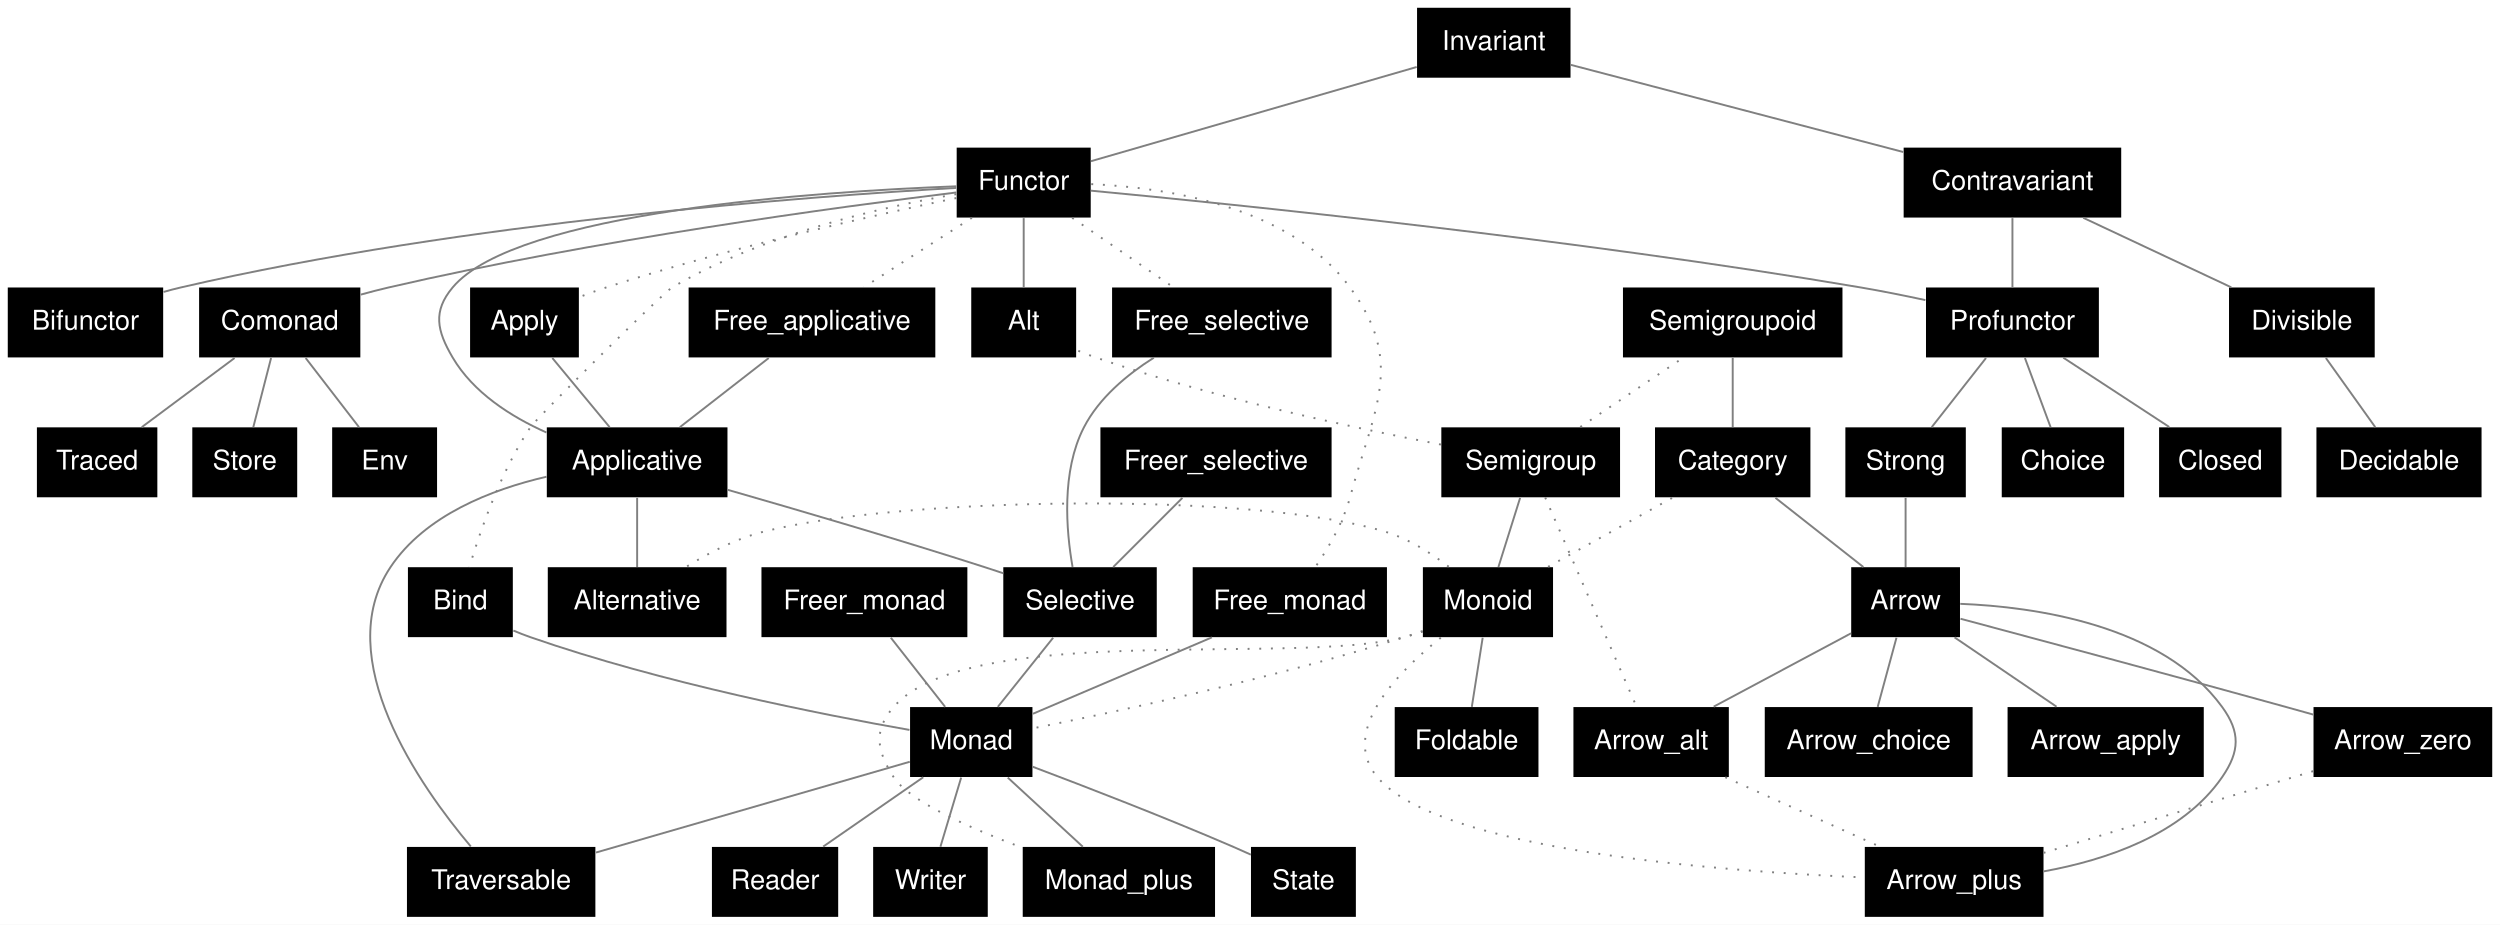
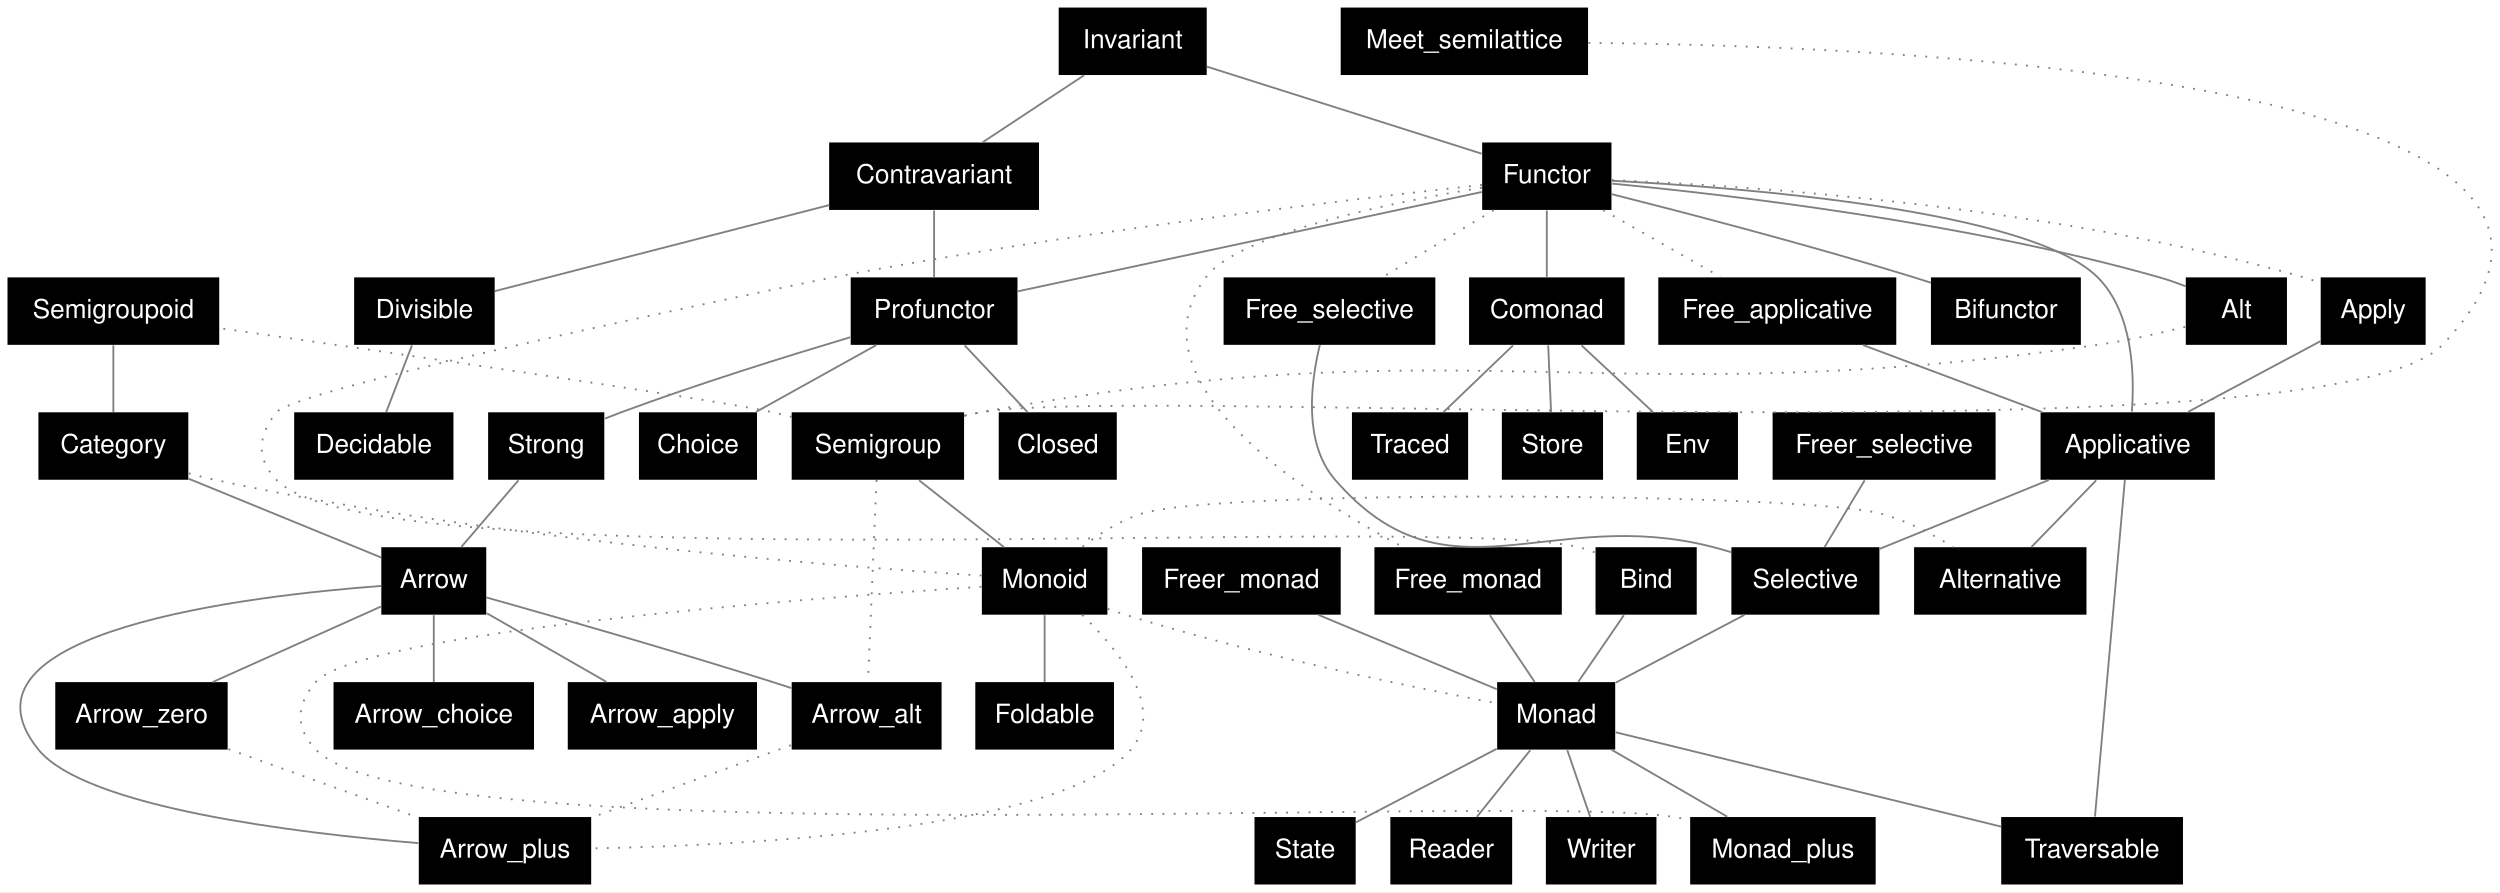
- <svg xmlns="http://www.w3.org/2000/svg" width="1287pt" height="476pt" viewBox="0.00 0.00 1287.00 476.00">
+ <svg xmlns="http://www.w3.org/2000/svg" width="1334pt" height="476pt" viewBox="0.00 0.00 1334.19 476.00">
  <g id="graph0" class="graph" transform="scale(1 1) rotate(0) translate(4 472)">
-     <polygon fill="white" stroke="transparent" points="-4,4 -4,-472 1283,-472 1283,4 -4,4" />
+     <polygon fill="white" stroke="transparent" points="-4,4 -4,-472 1330.19,-472 1330.19,4 -4,4" />
    <g id="node1" class="node">
-       <polygon fill="black" stroke="transparent" points="804.5,-468 725.5,-468 725.5,-432 804.5,-432 804.5,-468" />
-       <text text-anchor="middle" x="765" y="-446.3" font-family="Helvetica,sans-Serif" font-size="14.00" fill="white">Invariant</text>
+       <polygon fill="black" stroke="transparent" points="640,-468 561,-468 561,-432 640,-432 640,-468" />
+       <text text-anchor="middle" x="600.5" y="-446.3" font-family="Helvetica,sans-Serif" font-size="14.00" fill="white">Invariant</text>
    </g>
    <g id="node2" class="node">
-       <polygon fill="black" stroke="transparent" points="557.5,-396 488.5,-396 488.5,-360 557.5,-360 557.5,-396" />
-       <text text-anchor="middle" x="523" y="-374.3" font-family="Helvetica,sans-Serif" font-size="14.00" fill="white">Functor</text>
+       <polygon fill="black" stroke="transparent" points="856,-396 787,-396 787,-360 856,-360 856,-396" />
+       <text text-anchor="middle" x="821.5" y="-374.3" font-family="Helvetica,sans-Serif" font-size="14.00" fill="white">Functor</text>
    </g>
    <g id="edge1" class="edge">
-       <path fill="none" stroke="gray" d="M725.31,-437.52C678.65,-424.02 601.95,-401.84 557.61,-389.01" />
+       <path fill="none" stroke="gray" d="M640.01,-436.49C681.73,-423.27 746.85,-402.64 786.7,-390.02" />
    </g>
    <g id="node3" class="node">
-       <polygon fill="black" stroke="transparent" points="1088,-396 976,-396 976,-360 1088,-360 1088,-396" />
-       <text text-anchor="middle" x="1032" y="-374.3" font-family="Helvetica,sans-Serif" font-size="14.00" fill="white">Contravariant</text>
+       <polygon fill="black" stroke="transparent" points="550.5,-396 438.5,-396 438.5,-360 550.5,-360 550.5,-396" />
+       <text text-anchor="middle" x="494.5" y="-374.3" font-family="Helvetica,sans-Serif" font-size="14.00" fill="white">Contravariant</text>
    </g>
    <g id="edge2" class="edge">
-       <path fill="none" stroke="gray" d="M804.68,-438.6C850.01,-426.71 924.5,-407.18 975.79,-393.74" />
+       <path fill="none" stroke="gray" d="M574.57,-431.88C558.14,-421.03 536.98,-407.05 520.53,-396.19" />
    </g>
    <g id="node6" class="node">
-       <polygon fill="black" stroke="transparent" points="370.5,-252 277.5,-252 277.5,-216 370.5,-216 370.5,-252" />
-       <text text-anchor="middle" x="324" y="-230.3" font-family="Helvetica,sans-Serif" font-size="14.00" fill="white">Applicative</text>
+       <polygon fill="black" stroke="transparent" points="1178,-252 1085,-252 1085,-216 1178,-216 1178,-252" />
+       <text text-anchor="middle" x="1131.5" y="-230.3" font-family="Helvetica,sans-Serif" font-size="14.00" fill="white">Applicative</text>
    </g>
    <g id="edge3" class="edge">
-       <path fill="none" stroke="gray" d="M488.3,-376.09C417.81,-373.43 261.72,-363.15 229,-324 218.74,-311.72 220.9,-301.8 229,-288 239.62,-269.92 258.89,-257.56 277.31,-249.35" />
+       <path fill="none" stroke="gray" d="M856.19,-375.57C925.93,-371.95 1079.52,-359.99 1115.5,-324 1134.26,-305.23 1135.22,-272.46 1133.71,-252.35" />
    </g>
    <g id="node9" class="node">
-       <polygon fill="black" stroke="transparent" points="294,-324 238,-324 238,-288 294,-288 294,-324" />
-       <text text-anchor="middle" x="266" y="-302.3" font-family="Helvetica,sans-Serif" font-size="14.00" fill="white">Apply</text>
+       <polygon fill="black" stroke="transparent" points="1290.5,-324 1234.5,-324 1234.5,-288 1290.5,-288 1290.5,-324" />
+       <text text-anchor="middle" x="1262.5" y="-302.3" font-family="Helvetica,sans-Serif" font-size="14.00" fill="white">Apply</text>
    </g>
    <g id="edge6" class="edge">
-       <path fill="none" stroke="gray" stroke-dasharray="1,5" d="M488.32,-370.05C445.46,-361.1 370.54,-344.25 308,-324 303.51,-322.55 298.82,-320.84 294.26,-319.08" />
+       <path fill="none" stroke="gray" stroke-dasharray="1,5" d="M856.26,-375.94C927.08,-373.01 1092.61,-362.29 1225.5,-324 1228.35,-323.18 1231.27,-322.17 1234.14,-321.05" />
    </g>
    <g id="node10" class="node">
-       <polygon fill="black" stroke="transparent" points="260,-180 206,-180 206,-144 260,-144 260,-180" />
-       <text text-anchor="middle" x="233" y="-158.3" font-family="Helvetica,sans-Serif" font-size="14.00" fill="white">Bind</text>
+       <polygon fill="black" stroke="transparent" points="901.5,-180 847.5,-180 847.5,-144 901.5,-144 901.5,-180" />
+       <text text-anchor="middle" x="874.5" y="-158.3" font-family="Helvetica,sans-Serif" font-size="14.00" fill="white">Bind</text>
    </g>
    <g id="edge9" class="edge">
-       <path fill="none" stroke="gray" stroke-dasharray="1,5" d="M488.3,-372.05C450.3,-365.49 388.57,-351.39 342,-324 337.09,-321.11 272.16,-256.74 269,-252 253.74,-229.12 243.19,-198.76 237.63,-180.07" />
+       <path fill="none" stroke="gray" stroke-dasharray="1,5" d="M786.9,-373.36C719.77,-366.03 567.28,-348.12 440.5,-324 423.82,-320.83 154,-265.34 143.5,-252 133.61,-239.42 132.48,-227.6 143.5,-216 196.74,-159.93 763.51,-198.87 838.5,-180 841.45,-179.26 844.45,-178.27 847.39,-177.14" />
    </g>
    <g id="node13" class="node">
-       <polygon fill="black" stroke="transparent" points="550,-324 496,-324 496,-288 550,-288 550,-324" />
-       <text text-anchor="middle" x="523" y="-302.3" font-family="Helvetica,sans-Serif" font-size="14.00" fill="white">Alt</text>
+       <polygon fill="black" stroke="transparent" points="1216.5,-324 1162.5,-324 1162.5,-288 1216.5,-288 1216.5,-324" />
+       <text text-anchor="middle" x="1189.5" y="-302.3" font-family="Helvetica,sans-Serif" font-size="14.00" fill="white">Alt</text>
    </g>
    <g id="edge12" class="edge">
-       <path fill="none" stroke="gray" d="M523,-359.7C523,-348.85 523,-334.92 523,-324.1" />
+       <path fill="none" stroke="gray" d="M856.44,-374.02C916.89,-368.28 1044.5,-353.55 1148.5,-324 1153.1,-322.69 1157.87,-321.02 1162.47,-319.24" />
    </g>
    <g id="node14" class="node">
-       <polygon fill="black" stroke="transparent" points="181.5,-324 98.5,-324 98.5,-288 181.5,-288 181.5,-324" />
-       <text text-anchor="middle" x="140" y="-302.3" font-family="Helvetica,sans-Serif" font-size="14.00" fill="white">Comonad</text>
+       <polygon fill="black" stroke="transparent" points="863,-324 780,-324 780,-288 863,-288 863,-324" />
+       <text text-anchor="middle" x="821.5" y="-302.3" font-family="Helvetica,sans-Serif" font-size="14.00" fill="white">Comonad</text>
    </g>
    <g id="edge13" class="edge">
-       <path fill="none" stroke="gray" d="M488.34,-372.93C428.31,-365.55 301.33,-348.41 196,-324 191.35,-322.92 186.52,-321.67 181.73,-320.34" />
+       <path fill="none" stroke="gray" d="M821.5,-359.7C821.5,-348.85 821.5,-334.92 821.5,-324.1" />
    </g>
    <g id="node18" class="node">
-       <polygon fill="black" stroke="transparent" points="681.5,-324 568.5,-324 568.5,-288 681.5,-288 681.5,-324" />
-       <text text-anchor="middle" x="625" y="-302.3" font-family="Helvetica,sans-Serif" font-size="14.00" fill="white">Free_selective</text>
+       <polygon fill="black" stroke="transparent" points="762,-324 649,-324 649,-288 762,-288 762,-324" />
+       <text text-anchor="middle" x="705.5" y="-302.3" font-family="Helvetica,sans-Serif" font-size="14.00" fill="white">Free_selective</text>
    </g>
    <g id="edge20" class="edge">
-       <path fill="none" stroke="gray" stroke-dasharray="1,5" d="M547.95,-359.88C563.76,-349.03 584.13,-335.05 599.95,-324.19" />
+       <path fill="none" stroke="gray" stroke-dasharray="1,5" d="M793.12,-359.88C775.15,-349.03 751.98,-335.05 733.99,-324.19" />
    </g>
    <g id="node19" class="node">
-       <polygon fill="black" stroke="transparent" points="477.5,-324 350.5,-324 350.5,-288 477.5,-288 477.5,-324" />
-       <text text-anchor="middle" x="414" y="-302.3" font-family="Helvetica,sans-Serif" font-size="14.00" fill="white">Free_applicative</text>
+       <polygon fill="black" stroke="transparent" points="1008,-324 881,-324 881,-288 1008,-288 1008,-324" />
+       <text text-anchor="middle" x="944.5" y="-302.3" font-family="Helvetica,sans-Serif" font-size="14.00" fill="white">Free_applicative</text>
    </g>
    <g id="edge21" class="edge">
-       <path fill="none" stroke="gray" stroke-dasharray="1,5" d="M496.34,-359.88C479.44,-349.03 457.68,-335.05 440.77,-324.19" />
+       <path fill="none" stroke="gray" stroke-dasharray="1,5" d="M851.59,-359.88C870.65,-349.03 895.21,-335.05 914.3,-324.19" />
    </g>
    <g id="node20" class="node">
-       <polygon fill="black" stroke="transparent" points="710,-180 610,-180 610,-144 710,-144 710,-180" />
-       <text text-anchor="middle" x="660" y="-158.3" font-family="Helvetica,sans-Serif" font-size="14.00" fill="white">Free_monad</text>
+       <polygon fill="black" stroke="transparent" points="829.5,-180 729.5,-180 729.5,-144 829.5,-144 829.5,-180" />
+       <text text-anchor="middle" x="779.5" y="-158.3" font-family="Helvetica,sans-Serif" font-size="14.00" fill="white">Free_monad</text>
    </g>
    <g id="edge22" class="edge">
-       <path fill="none" stroke="gray" stroke-dasharray="1,5" d="M557.78,-377.22C597.39,-375.37 660.53,-365.56 691,-324 719.38,-285.29 703.55,-262.33 691,-216 687.49,-203.04 679.92,-189.99 673.15,-180.09" />
+       <path fill="none" stroke="gray" stroke-dasharray="1,5" d="M786.81,-371.89C739.12,-364.08 657.18,-347.56 639.5,-324 598.15,-268.89 690.79,-208.87 744.55,-180.17" />
    </g>
    <g id="node23" class="node">
-       <polygon fill="black" stroke="transparent" points="1076.5,-324 987.5,-324 987.5,-288 1076.5,-288 1076.5,-324" />
-       <text text-anchor="middle" x="1032" y="-302.3" font-family="Helvetica,sans-Serif" font-size="14.00" fill="white">Profunctor</text>
+       <polygon fill="black" stroke="transparent" points="539,-324 450,-324 450,-288 539,-288 539,-324" />
+       <text text-anchor="middle" x="494.5" y="-302.3" font-family="Helvetica,sans-Serif" font-size="14.00" fill="white">Profunctor</text>
    </g>
    <g id="edge31" class="edge">
-       <path fill="none" stroke="gray" d="M557.52,-373.85C630.84,-366.91 807.4,-348.93 954,-324 964.79,-322.16 976.35,-319.84 987.18,-317.51" />
+       <path fill="none" stroke="gray" d="M786.81,-369.58C727.15,-356.8 605.15,-330.69 539.2,-316.57" />
    </g>
    <g id="node24" class="node">
-       <polygon fill="black" stroke="transparent" points="80,-324 0,-324 0,-288 80,-288 80,-324" />
-       <text text-anchor="middle" x="40" y="-302.3" font-family="Helvetica,sans-Serif" font-size="14.00" fill="white">Bifunctor</text>
+       <polygon fill="black" stroke="transparent" points="1106.5,-324 1026.5,-324 1026.5,-288 1106.5,-288 1106.5,-324" />
+       <text text-anchor="middle" x="1066.5" y="-302.3" font-family="Helvetica,sans-Serif" font-size="14.00" fill="white">Bifunctor</text>
    </g>
    <g id="edge32" class="edge">
-       <path fill="none" stroke="gray" d="M488.25,-375.26C414.06,-371.01 235.05,-357.85 89,-324 86.11,-323.33 83.14,-322.55 80.18,-321.7" />
+       <path fill="none" stroke="gray" d="M856.05,-368.44C895.37,-358.51 961.41,-341.29 1017.5,-324 1020.43,-323.1 1023.44,-322.14 1026.46,-321.15" />
    </g>
    <g id="node4" class="node">
-       <polygon fill="black" stroke="transparent" points="1218.5,-324 1143.5,-324 1143.5,-288 1218.5,-288 1218.5,-324" />
-       <text text-anchor="middle" x="1181" y="-302.3" font-family="Helvetica,sans-Serif" font-size="14.00" fill="white">Divisible</text>
+       <polygon fill="black" stroke="transparent" points="260,-324 185,-324 185,-288 260,-288 260,-324" />
+       <text text-anchor="middle" x="222.5" y="-302.3" font-family="Helvetica,sans-Serif" font-size="14.00" fill="white">Divisible</text>
    </g>
    <g id="edge28" class="edge">
-       <path fill="none" stroke="gray" d="M1068.45,-359.88C1091.63,-348.99 1121.52,-334.95 1144.67,-324.07" />
+       <path fill="none" stroke="gray" d="M438.47,-362.58C385.13,-348.85 306.33,-328.57 260.12,-316.68" />
    </g>
    <g id="edge30" class="edge">
-       <path fill="none" stroke="gray" d="M1032,-359.7C1032,-348.85 1032,-334.92 1032,-324.1" />
+       <path fill="none" stroke="gray" d="M494.5,-359.7C494.5,-348.85 494.5,-334.92 494.5,-324.1" />
    </g>
    <g id="node5" class="node">
-       <polygon fill="black" stroke="transparent" points="1273.5,-252 1188.5,-252 1188.5,-216 1273.5,-216 1273.5,-252" />
-       <text text-anchor="middle" x="1231" y="-230.3" font-family="Helvetica,sans-Serif" font-size="14.00" fill="white">Decidable</text>
+       <polygon fill="black" stroke="transparent" points="238,-252 153,-252 153,-216 238,-216 238,-252" />
+       <text text-anchor="middle" x="195.5" y="-230.3" font-family="Helvetica,sans-Serif" font-size="14.00" fill="white">Decidable</text>
    </g>
    <g id="edge29" class="edge">
-       <path fill="none" stroke="gray" d="M1193.36,-287.7C1201.11,-276.85 1211.06,-262.92 1218.78,-252.1" />
+       <path fill="none" stroke="gray" d="M215.83,-287.7C211.64,-276.85 206.27,-262.92 202.1,-252.1" />
    </g>
    <g id="node7" class="node">
-       <polygon fill="black" stroke="transparent" points="591.5,-180 512.5,-180 512.5,-144 591.5,-144 591.5,-180" />
-       <text text-anchor="middle" x="552" y="-158.3" font-family="Helvetica,sans-Serif" font-size="14.00" fill="white">Selective</text>
+       <polygon fill="black" stroke="transparent" points="999,-180 920,-180 920,-144 999,-144 999,-180" />
+       <text text-anchor="middle" x="959.5" y="-158.3" font-family="Helvetica,sans-Serif" font-size="14.00" fill="white">Selective</text>
    </g>
    <g id="edge4" class="edge">
-       <path fill="none" stroke="gray" d="M370.54,-219.86C406.77,-209.47 458.26,-194.38 503,-180 506.09,-179.01 509.27,-177.96 512.47,-176.89" />
+       <path fill="none" stroke="gray" d="M1089.42,-215.88C1061.88,-204.66 1026.11,-190.11 999.08,-179.11" />
    </g>
    <g id="node11" class="node">
-       <polygon fill="black" stroke="transparent" points="370,-180 278,-180 278,-144 370,-144 370,-180" />
-       <text text-anchor="middle" x="324" y="-158.3" font-family="Helvetica,sans-Serif" font-size="14.00" fill="white">Alternative</text>
+       <polygon fill="black" stroke="transparent" points="1109.5,-180 1017.5,-180 1017.5,-144 1109.5,-144 1109.5,-180" />
+       <text text-anchor="middle" x="1063.5" y="-158.3" font-family="Helvetica,sans-Serif" font-size="14.00" fill="white">Alternative</text>
    </g>
    <g id="edge10" class="edge">
-       <path fill="none" stroke="gray" d="M324,-215.7C324,-204.85 324,-190.92 324,-180.1" />
+       <path fill="none" stroke="gray" d="M1114.69,-215.7C1104.15,-204.85 1090.62,-190.92 1080.12,-180.1" />
    </g>
    <g id="node31" class="node">
-       <polygon fill="black" stroke="transparent" points="302.5,-36 205.5,-36 205.5,0 302.5,0 302.5,-36" />
-       <text text-anchor="middle" x="254" y="-14.3" font-family="Helvetica,sans-Serif" font-size="14.00" fill="white">Traversable</text>
+       <polygon fill="black" stroke="transparent" points="1161,-36 1064,-36 1064,0 1161,0 1161,-36" />
+       <text text-anchor="middle" x="1112.5" y="-14.3" font-family="Helvetica,sans-Serif" font-size="14.00" fill="white">Traversable</text>
    </g>
    <g id="edge39" class="edge">
-       <path fill="none" stroke="gray" d="M277.37,-226.59C248.97,-220.01 214.82,-206.74 197,-180 165.76,-133.12 212.29,-67.14 238.36,-36.24" />
+       <path fill="none" stroke="gray" d="M1129.98,-215.85C1126.42,-175.78 1117.59,-76.38 1114.03,-36.23" />
    </g>
    <g id="node8" class="node">
-       <polygon fill="black" stroke="transparent" points="527.5,-108 464.5,-108 464.5,-72 527.5,-72 527.5,-108" />
-       <text text-anchor="middle" x="496" y="-86.3" font-family="Helvetica,sans-Serif" font-size="14.00" fill="white">Monad</text>
+       <polygon fill="black" stroke="transparent" points="858,-108 795,-108 795,-72 858,-72 858,-108" />
+       <text text-anchor="middle" x="826.5" y="-86.3" font-family="Helvetica,sans-Serif" font-size="14.00" fill="white">Monad</text>
    </g>
    <g id="edge5" class="edge">
-       <path fill="none" stroke="gray" d="M538.16,-143.7C529.48,-132.85 518.33,-118.92 509.68,-108.1" />
+       <path fill="none" stroke="gray" d="M926.96,-143.88C906.05,-132.87 879,-118.63 858.24,-107.71" />
    </g>
    <g id="node12" class="node">
-       <polygon fill="black" stroke="transparent" points="621.5,-36 522.5,-36 522.5,0 621.5,0 621.5,-36" />
-       <text text-anchor="middle" x="572" y="-14.3" font-family="Helvetica,sans-Serif" font-size="14.00" fill="white">Monad_plus</text>
+       <polygon fill="black" stroke="transparent" points="997,-36 898,-36 898,0 997,0 997,-36" />
+       <text text-anchor="middle" x="947.5" y="-14.3" font-family="Helvetica,sans-Serif" font-size="14.00" fill="white">Monad_plus</text>
    </g>
    <g id="edge11" class="edge">
-       <path fill="none" stroke="gray" d="M514.79,-71.7C526.57,-60.85 541.69,-46.92 553.43,-36.1" />
+       <path fill="none" stroke="gray" d="M856.1,-71.88C874.85,-61.03 899.01,-47.05 917.79,-36.19" />
    </g>
    <g id="node25" class="node">
-       <polygon fill="black" stroke="transparent" points="694,-36 640,-36 640,0 694,0 694,-36" />
-       <text text-anchor="middle" x="667" y="-14.3" font-family="Helvetica,sans-Serif" font-size="14.00" fill="white">State</text>
+       <polygon fill="black" stroke="transparent" points="719.5,-36 665.5,-36 665.5,0 719.5,0 719.5,-36" />
+       <text text-anchor="middle" x="692.5" y="-14.3" font-family="Helvetica,sans-Serif" font-size="14.00" fill="white">State</text>
    </g>
    <g id="edge33" class="edge">
-       <path fill="none" stroke="gray" d="M527.61,-77.28C555.13,-66.91 595.98,-51.12 631,-36 633.92,-34.74 636.95,-33.38 639.96,-32.01" />
+       <path fill="none" stroke="gray" d="M794.74,-72.41C771.84,-60.44 741.24,-44.46 719.51,-33.11" />
    </g>
    <g id="node26" class="node">
-       <polygon fill="black" stroke="transparent" points="427.5,-36 362.5,-36 362.5,0 427.5,0 427.5,-36" />
-       <text text-anchor="middle" x="395" y="-14.3" font-family="Helvetica,sans-Serif" font-size="14.00" fill="white">Reader</text>
+       <polygon fill="black" stroke="transparent" points="803,-36 738,-36 738,0 803,0 803,-36" />
+       <text text-anchor="middle" x="770.5" y="-14.3" font-family="Helvetica,sans-Serif" font-size="14.00" fill="white">Reader</text>
    </g>
    <g id="edge34" class="edge">
-       <path fill="none" stroke="gray" d="M471.29,-71.88C455.64,-61.03 435.47,-47.05 419.8,-36.19" />
+       <path fill="none" stroke="gray" d="M812.66,-71.7C803.98,-60.85 792.83,-46.92 784.18,-36.1" />
    </g>
    <g id="node27" class="node">
-       <polygon fill="black" stroke="transparent" points="504.5,-36 445.5,-36 445.5,0 504.5,0 504.5,-36" />
-       <text text-anchor="middle" x="475" y="-14.3" font-family="Helvetica,sans-Serif" font-size="14.00" fill="white">Writer</text>
+       <polygon fill="black" stroke="transparent" points="880,-36 821,-36 821,0 880,0 880,-36" />
+       <text text-anchor="middle" x="850.5" y="-14.3" font-family="Helvetica,sans-Serif" font-size="14.00" fill="white">Writer</text>
    </g>
    <g id="edge35" class="edge">
-       <path fill="none" stroke="gray" d="M490.81,-71.7C487.55,-60.85 483.38,-46.92 480.13,-36.1" />
+       <path fill="none" stroke="gray" d="M832.43,-71.7C836.15,-60.85 840.93,-46.92 844.64,-36.1" />
    </g>
    <g id="edge40" class="edge">
-       <path fill="none" stroke="gray" d="M464.36,-79.85C423.24,-67.95 350.99,-47.06 302.81,-33.12" />
+       <path fill="none" stroke="gray" d="M858.2,-81.24C908.08,-69.03 1005.26,-45.25 1063.98,-30.88" />
    </g>
    <g id="edge7" class="edge">
-       <path fill="none" stroke="gray" d="M280.34,-287.7C289.33,-276.85 300.87,-262.92 309.83,-252.1" />
+       <path fill="none" stroke="gray" d="M1234.4,-289.98C1213.65,-278.9 1185.37,-263.78 1163.71,-252.21" />
    </g>
    <g id="edge8" class="edge">
-       <path fill="none" stroke="gray" d="M260.27,-147.39C263.18,-146.16 266.13,-145 269,-144 336.83,-120.36 419.73,-104.03 464.19,-96.23" />
+       <path fill="none" stroke="gray" d="M862.63,-143.7C855.19,-132.85 845.64,-118.92 838.23,-108.1" />
    </g>
    <g id="node28" class="node">
-       <polygon fill="black" stroke="transparent" points="149,-252 95,-252 95,-216 149,-216 149,-252" />
-       <text text-anchor="middle" x="122" y="-230.3" font-family="Helvetica,sans-Serif" font-size="14.00" fill="white">Store</text>
+       <polygon fill="black" stroke="transparent" points="851.5,-252 797.5,-252 797.5,-216 851.5,-216 851.5,-252" />
+       <text text-anchor="middle" x="824.5" y="-230.3" font-family="Helvetica,sans-Serif" font-size="14.00" fill="white">Store</text>
    </g>
    <g id="edge36" class="edge">
-       <path fill="none" stroke="gray" d="M135.55,-287.7C132.76,-276.85 129.18,-262.92 126.4,-252.1" />
+       <path fill="none" stroke="gray" d="M822.24,-287.7C822.71,-276.85 823.3,-262.92 823.77,-252.1" />
    </g>
    <g id="node29" class="node">
-       <polygon fill="black" stroke="transparent" points="221,-252 167,-252 167,-216 221,-216 221,-252" />
-       <text text-anchor="middle" x="194" y="-230.3" font-family="Helvetica,sans-Serif" font-size="14.00" fill="white">Env</text>
+       <polygon fill="black" stroke="transparent" points="923.5,-252 869.5,-252 869.5,-216 923.5,-216 923.5,-252" />
+       <text text-anchor="middle" x="896.5" y="-230.3" font-family="Helvetica,sans-Serif" font-size="14.00" fill="white">Env</text>
    </g>
    <g id="edge37" class="edge">
-       <path fill="none" stroke="gray" d="M153.35,-287.7C161.72,-276.85 172.46,-262.92 180.81,-252.1" />
+       <path fill="none" stroke="gray" d="M840.04,-287.7C851.66,-276.85 866.59,-262.92 878.17,-252.1" />
    </g>
    <g id="node30" class="node">
-       <polygon fill="black" stroke="transparent" points="77,-252 15,-252 15,-216 77,-216 77,-252" />
-       <text text-anchor="middle" x="46" y="-230.3" font-family="Helvetica,sans-Serif" font-size="14.00" fill="white">Traced</text>
+       <polygon fill="black" stroke="transparent" points="779.5,-252 717.5,-252 717.5,-216 779.5,-216 779.5,-252" />
+       <text text-anchor="middle" x="748.5" y="-230.3" font-family="Helvetica,sans-Serif" font-size="14.00" fill="white">Traced</text>
    </g>
    <g id="edge38" class="edge">
-       <path fill="none" stroke="gray" d="M116.76,-287.7C102.19,-276.85 83.49,-262.92 68.97,-252.1" />
+       <path fill="none" stroke="gray" d="M803.46,-287.7C792.14,-276.85 777.61,-262.92 766.34,-252.1" />
    </g>
    <g id="node15" class="node">
-       <polygon fill="black" stroke="transparent" points="830,-252 738,-252 738,-216 830,-216 830,-252" />
-       <text text-anchor="middle" x="784" y="-230.3" font-family="Helvetica,sans-Serif" font-size="14.00" fill="white">Semigroup</text>
+       <polygon fill="black" stroke="transparent" points="510.5,-252 418.5,-252 418.5,-216 510.5,-216 510.5,-252" />
+       <text text-anchor="middle" x="464.5" y="-230.3" font-family="Helvetica,sans-Serif" font-size="14.00" fill="white">Semigroup</text>
    </g>
    <g id="edge17" class="edge">
-       <path fill="none" stroke="gray" stroke-dasharray="1,5" d="M737.77,-243.15C691.94,-251.88 620.08,-267.32 560,-288 556.79,-289.1 553.49,-290.39 550.23,-291.76" />
+       <path fill="none" stroke="gray" stroke-dasharray="1,5" d="M510.51,-250.1C513.54,-250.82 516.55,-251.46 519.5,-252 780.58,-299.52 852.84,-250.16 1115.5,-288 1131.16,-290.26 1148.39,-294.13 1162.29,-297.61" />
    </g>
    <g id="node16" class="node">
-       <polygon fill="black" stroke="transparent" points="795.5,-180 728.5,-180 728.5,-144 795.5,-144 795.5,-180" />
-       <text text-anchor="middle" x="762" y="-158.3" font-family="Helvetica,sans-Serif" font-size="14.00" fill="white">Monoid</text>
+       <polygon fill="black" stroke="transparent" points="587,-180 520,-180 520,-144 587,-144 587,-180" />
+       <text text-anchor="middle" x="553.5" y="-158.3" font-family="Helvetica,sans-Serif" font-size="14.00" fill="white">Monoid</text>
    </g>
    <g id="edge14" class="edge">
-       <path fill="none" stroke="gray" d="M778.56,-215.7C775.15,-204.85 770.77,-190.92 767.38,-180.1" />
+       <path fill="none" stroke="gray" d="M486.5,-215.7C500.3,-204.85 518.01,-190.92 531.75,-180.1" />
    </g>
    <g id="node32" class="node">
-       <polygon fill="black" stroke="transparent" points="944.5,-324 831.5,-324 831.5,-288 944.5,-288 944.5,-324" />
-       <text text-anchor="middle" x="888" y="-302.3" font-family="Helvetica,sans-Serif" font-size="14.00" fill="white">Semigroupoid</text>
+       <polygon fill="black" stroke="transparent" points="113,-324 0,-324 0,-288 113,-288 113,-324" />
+       <text text-anchor="middle" x="56.5" y="-302.3" font-family="Helvetica,sans-Serif" font-size="14.00" fill="white">Semigroupoid</text>
    </g>
    <g id="edge41" class="edge">
-       <path fill="none" stroke="gray" stroke-dasharray="1,5" d="M809.54,-252.19C825.67,-263.05 846.44,-277.03 862.56,-287.88" />
+       <path fill="none" stroke="gray" stroke-dasharray="1,5" d="M418.5,-249.54C415.13,-250.43 411.77,-251.26 408.5,-252 380.32,-258.36 205.49,-283.71 113.29,-296.91" />
    </g>
    <g id="node39" class="node">
-       <polygon fill="black" stroke="transparent" points="886,-108 806,-108 806,-72 886,-72 886,-108" />
-       <text text-anchor="middle" x="846" y="-86.3" font-family="Helvetica,sans-Serif" font-size="14.00" fill="white">Arrow_alt</text>
+       <polygon fill="black" stroke="transparent" points="498.5,-108 418.5,-108 418.5,-72 498.5,-72 498.5,-108" />
+       <text text-anchor="middle" x="458.5" y="-86.3" font-family="Helvetica,sans-Serif" font-size="14.00" fill="white">Arrow_alt</text>
    </g>
    <g id="edge57" class="edge">
-       <path fill="none" stroke="gray" stroke-dasharray="1,5" d="M791.48,-215.87C803.4,-188.58 826.56,-135.52 838.49,-108.19" />
+       <path fill="none" stroke="gray" stroke-dasharray="1,5" d="M463.78,-215.87C462.62,-188.58 460.38,-135.52 459.23,-108.19" />
    </g>
    <g id="edge18" class="edge">
-       <path fill="none" stroke="gray" stroke-dasharray="1,5" d="M728.36,-147.17C725.22,-146.04 722.06,-144.96 719,-144 652,-122.91 571.39,-105.71 527.78,-97.06" />
+       <path fill="none" stroke="gray" stroke-dasharray="1,5" d="M587.13,-147.15C590.28,-146.02 593.43,-144.95 596.5,-144 666.15,-122.34 750.14,-105.18 794.85,-96.73" />
    </g>
    <g id="edge15" class="edge">
-       <path fill="none" stroke="gray" stroke-dasharray="1,5" d="M741.8,-180.26C732.75,-187.25 721.53,-194.4 710,-198 641.7,-219.34 457.22,-216.13 388,-198 374.31,-194.41 360.46,-187.17 349.16,-180.11" />
+       <path fill="none" stroke="gray" stroke-dasharray="1,5" d="M573.7,-180.26C582.75,-187.25 593.97,-194.4 605.5,-198 647.29,-211.05 957.15,-209.09 999.5,-198 1013.19,-194.41 1027.04,-187.17 1038.34,-180.11" />
    </g>
    <g id="edge16" class="edge">
-       <path fill="none" stroke="gray" stroke-dasharray="1,5" d="M728.46,-146.85C725.29,-145.79 722.11,-144.81 719,-144 661.94,-129.05 494.78,-152.45 456,-108 445.48,-95.94 447.35,-85.46 456,-72 463.9,-59.71 494.49,-46 522.28,-35.6" />
+       <path fill="none" stroke="gray" stroke-dasharray="1,5" d="M519.73,-158.9C429.46,-152.96 187.78,-134.67 164.5,-108 153.98,-95.95 153.47,-83.59 164.5,-72 220.1,-13.57 809.97,-49.44 889.5,-36 892.19,-35.55 894.93,-35.01 897.69,-34.41" />
    </g>
    <g id="node17" class="node">
-       <polygon fill="black" stroke="transparent" points="788,-108 714,-108 714,-72 788,-72 788,-108" />
-       <text text-anchor="middle" x="751" y="-86.3" font-family="Helvetica,sans-Serif" font-size="14.00" fill="white">Foldable</text>
+       <polygon fill="black" stroke="transparent" points="590.5,-108 516.5,-108 516.5,-72 590.5,-72 590.5,-108" />
+       <text text-anchor="middle" x="553.5" y="-86.3" font-family="Helvetica,sans-Serif" font-size="14.00" fill="white">Foldable</text>
    </g>
    <g id="edge19" class="edge">
-       <path fill="none" stroke="gray" d="M759.28,-143.7C757.58,-132.85 755.39,-118.92 753.69,-108.1" />
+       <path fill="none" stroke="gray" d="M553.5,-143.7C553.5,-132.85 553.5,-118.92 553.5,-108.1" />
    </g>
    <g id="node33" class="node">
-       <polygon fill="black" stroke="transparent" points="928,-252 848,-252 848,-216 928,-216 928,-252" />
-       <text text-anchor="middle" x="888" y="-230.3" font-family="Helvetica,sans-Serif" font-size="14.00" fill="white">Category</text>
+       <polygon fill="black" stroke="transparent" points="96.5,-252 16.5,-252 16.5,-216 96.5,-216 96.5,-252" />
+       <text text-anchor="middle" x="56.5" y="-230.3" font-family="Helvetica,sans-Serif" font-size="14.00" fill="white">Category</text>
    </g>
    <g id="edge42" class="edge">
-       <path fill="none" stroke="gray" stroke-dasharray="1,5" d="M792.94,-180.19C812.49,-191.05 837.65,-205.03 857.18,-215.88" />
+       <path fill="none" stroke="gray" stroke-dasharray="1,5" d="M519.81,-164.89C445.29,-169.53 261.19,-183.56 110.5,-216 105.98,-216.97 101.31,-218.16 96.68,-219.45" />
    </g>
    <g id="node40" class="node">
-       <polygon fill="black" stroke="transparent" points="1048,-36 956,-36 956,0 1048,0 1048,-36" />
-       <text text-anchor="middle" x="1002" y="-14.3" font-family="Helvetica,sans-Serif" font-size="14.00" fill="white">Arrow_plus</text>
+       <polygon fill="black" stroke="transparent" points="311.5,-36 219.5,-36 219.5,0 311.5,0 311.5,-36" />
+       <text text-anchor="middle" x="265.5" y="-14.3" font-family="Helvetica,sans-Serif" font-size="14.00" fill="white">Arrow_plus</text>
    </g>
    <g id="edge56" class="edge">
-       <path fill="none" stroke="gray" stroke-dasharray="1,5" d="M737.72,-143.72C714.51,-125.11 685.68,-95.07 705,-72 736.44,-34.45 880.42,-23.48 955.75,-20.29" />
+       <path fill="none" stroke="gray" stroke-dasharray="1,5" d="M573.51,-143.88C593.34,-124.86 618.25,-93.96 599.5,-72 563.04,-29.3 394.65,-20.82 311.8,-19.26" />
    </g>
    <g id="edge23" class="edge">
-       <path fill="none" stroke="gray" d="M590,-287.86C576.21,-279.16 561.82,-267.18 554,-252 542.31,-229.33 544.86,-198.91 548.15,-180.15" />
+       <path fill="none" stroke="gray" d="M700.38,-287.99C695.56,-268.21 691.39,-235.74 708.5,-216 768.22,-147.09 822.26,-203.02 910.5,-180 913.55,-179.2 916.68,-178.31 919.82,-177.36" />
    </g>
    <g id="edge25" class="edge">
-       <path fill="none" stroke="gray" d="M391.75,-287.7C377.8,-276.85 359.89,-262.92 345.99,-252.1" />
+       <path fill="none" stroke="gray" d="M990.25,-287.88C1019.33,-276.99 1056.85,-262.95 1085.9,-252.07" />
    </g>
    <g id="edge26" class="edge">
-       <path fill="none" stroke="gray" d="M619.88,-143.88C591.53,-131.77 554.04,-115.77 527.76,-104.56" />
+       <path fill="none" stroke="gray" d="M791.12,-143.7C798.4,-132.85 807.76,-118.92 815.02,-108.1" />
    </g>
    <g id="node21" class="node">
-       <polygon fill="black" stroke="transparent" points="681.5,-252 562.5,-252 562.5,-216 681.5,-216 681.5,-252" />
-       <text text-anchor="middle" x="622" y="-230.3" font-family="Helvetica,sans-Serif" font-size="14.00" fill="white">Freer_selective</text>
+       <polygon fill="black" stroke="transparent" points="1061,-252 942,-252 942,-216 1061,-216 1061,-252" />
+       <text text-anchor="middle" x="1001.5" y="-230.3" font-family="Helvetica,sans-Serif" font-size="14.00" fill="white">Freer_selective</text>
    </g>
    <g id="edge24" class="edge">
-       <path fill="none" stroke="gray" d="M604.7,-215.7C593.85,-204.85 579.92,-190.92 569.1,-180.1" />
+       <path fill="none" stroke="gray" d="M991.12,-215.7C984.61,-204.85 976.25,-190.92 969.76,-180.1" />
    </g>
    <g id="node22" class="node">
-       <polygon fill="black" stroke="transparent" points="494,-180 388,-180 388,-144 494,-144 494,-180" />
-       <text text-anchor="middle" x="441" y="-158.3" font-family="Helvetica,sans-Serif" font-size="14.00" fill="white">Freer_monad</text>
+       <polygon fill="black" stroke="transparent" points="711.5,-180 605.5,-180 605.5,-144 711.5,-144 711.5,-180" />
+       <text text-anchor="middle" x="658.5" y="-158.3" font-family="Helvetica,sans-Serif" font-size="14.00" fill="white">Freer_monad</text>
    </g>
    <g id="edge27" class="edge">
-       <path fill="none" stroke="gray" d="M454.6,-143.7C463.12,-132.85 474.07,-118.92 482.56,-108.1" />
+       <path fill="none" stroke="gray" d="M699.6,-143.88C728.93,-131.65 767.81,-115.45 794.77,-104.22" />
    </g>
    <g id="node35" class="node">
-       <polygon fill="black" stroke="transparent" points="1008,-252 946,-252 946,-216 1008,-216 1008,-252" />
-       <text text-anchor="middle" x="977" y="-230.3" font-family="Helvetica,sans-Serif" font-size="14.00" fill="white">Strong</text>
+       <polygon fill="black" stroke="transparent" points="318.5,-252 256.5,-252 256.5,-216 318.5,-216 318.5,-252" />
+       <text text-anchor="middle" x="287.5" y="-230.3" font-family="Helvetica,sans-Serif" font-size="14.00" fill="white">Strong</text>
    </g>
    <g id="edge45" class="edge">
-       <path fill="none" stroke="gray" d="M1018.4,-287.7C1009.88,-276.85 998.93,-262.92 990.44,-252.1" />
+       <path fill="none" stroke="gray" d="M449.81,-292.07C415.95,-281.97 368.43,-267.16 327.5,-252 324.67,-250.95 321.75,-249.82 318.83,-248.65" />
    </g>
    <g id="node36" class="node">
-       <polygon fill="black" stroke="transparent" points="1089.5,-252 1026.5,-252 1026.5,-216 1089.5,-216 1089.5,-252" />
-       <text text-anchor="middle" x="1058" y="-230.3" font-family="Helvetica,sans-Serif" font-size="14.00" fill="white">Choice</text>
+       <polygon fill="black" stroke="transparent" points="400,-252 337,-252 337,-216 400,-216 400,-252" />
+       <text text-anchor="middle" x="368.5" y="-230.3" font-family="Helvetica,sans-Serif" font-size="14.00" fill="white">Choice</text>
    </g>
    <g id="edge46" class="edge">
-       <path fill="none" stroke="gray" d="M1038.43,-287.7C1042.46,-276.85 1047.63,-262.92 1051.65,-252.1" />
+       <path fill="none" stroke="gray" d="M463.68,-287.88C444.15,-277.03 418.99,-263.05 399.44,-252.19" />
    </g>
    <g id="node37" class="node">
-       <polygon fill="black" stroke="transparent" points="1170.5,-252 1107.5,-252 1107.5,-216 1170.5,-216 1170.5,-252" />
-       <text text-anchor="middle" x="1139" y="-230.3" font-family="Helvetica,sans-Serif" font-size="14.00" fill="white">Closed</text>
+       <polygon fill="black" stroke="transparent" points="592,-252 529,-252 529,-216 592,-216 592,-252" />
+       <text text-anchor="middle" x="560.5" y="-230.3" font-family="Helvetica,sans-Serif" font-size="14.00" fill="white">Closed</text>
    </g>
    <g id="edge47" class="edge">
-       <path fill="none" stroke="gray" d="M1058.18,-287.88C1074.76,-277.03 1096.12,-263.05 1112.72,-252.19" />
+       <path fill="none" stroke="gray" d="M510.81,-287.7C521.04,-276.85 534.18,-262.92 544.37,-252.1" />
    </g>
    <g id="edge43" class="edge">
-       <path fill="none" stroke="gray" d="M888,-287.7C888,-276.85 888,-262.92 888,-252.1" />
+       <path fill="none" stroke="gray" d="M56.5,-287.7C56.5,-276.85 56.5,-262.92 56.5,-252.1" />
    </g>
    <g id="node34" class="node">
-       <polygon fill="black" stroke="transparent" points="1005,-180 949,-180 949,-144 1005,-144 1005,-180" />
-       <text text-anchor="middle" x="977" y="-158.3" font-family="Helvetica,sans-Serif" font-size="14.00" fill="white">Arrow</text>
+       <polygon fill="black" stroke="transparent" points="255.5,-180 199.5,-180 199.5,-144 255.5,-144 255.5,-180" />
+       <text text-anchor="middle" x="227.5" y="-158.3" font-family="Helvetica,sans-Serif" font-size="14.00" fill="white">Arrow</text>
    </g>
    <g id="edge44" class="edge">
-       <path fill="none" stroke="gray" d="M910,-215.7C923.8,-204.85 941.51,-190.92 955.25,-180.1" />
+       <path fill="none" stroke="gray" d="M96.59,-216.59C128.18,-203.66 171.42,-185.96 199.41,-174.5" />
    </g>
    <g id="node38" class="node">
-       <polygon fill="black" stroke="transparent" points="1279,-108 1187,-108 1187,-72 1279,-72 1279,-108" />
-       <text text-anchor="middle" x="1233" y="-86.3" font-family="Helvetica,sans-Serif" font-size="14.00" fill="white">Arrow_zero</text>
+       <polygon fill="black" stroke="transparent" points="117.5,-108 25.5,-108 25.5,-72 117.5,-72 117.5,-108" />
+       <text text-anchor="middle" x="71.5" y="-86.3" font-family="Helvetica,sans-Serif" font-size="14.00" fill="white">Arrow_zero</text>
    </g>
    <g id="edge49" class="edge">
-       <path fill="none" stroke="gray" d="M1005.27,-153.47C1043.39,-143.29 1113.38,-124.51 1173,-108 1177.49,-106.76 1182.16,-105.45 1186.83,-104.14" />
+       <path fill="none" stroke="gray" d="M199.25,-148.32C174.14,-137.06 137.22,-120.49 109.52,-108.06" />
    </g>
    <g id="edge50" class="edge">
-       <path fill="none" stroke="gray" d="M948.9,-145.98C928.15,-134.9 899.87,-119.78 878.21,-108.21" />
+       <path fill="none" stroke="gray" d="M255.52,-153.2C291.19,-143.17 354.65,-125.03 408.5,-108 411.73,-106.98 415.08,-105.89 418.43,-104.79" />
    </g>
    <g id="edge51" class="edge">
-       <path fill="none" stroke="gray" d="M1005.14,-161.15C1042.97,-159.64 1109.05,-150.61 1140,-108 1149.4,-95.05 1149.06,-85.19 1140,-72 1119.51,-42.18 1079.72,-29.13 1048.12,-23.42" />
+       <path fill="none" stroke="gray" d="M199.36,-159.33C130.97,-154.26 -34.72,-135.27 16.5,-72 41.53,-41.08 154.46,-27.44 219.31,-22.07" />
    </g>
    <g id="node41" class="node">
-       <polygon fill="black" stroke="transparent" points="1011.5,-108 904.5,-108 904.5,-72 1011.5,-72 1011.5,-108" />
-       <text text-anchor="middle" x="958" y="-86.3" font-family="Helvetica,sans-Serif" font-size="14.00" fill="white">Arrow_choice</text>
+       <polygon fill="black" stroke="transparent" points="281,-108 174,-108 174,-72 281,-72 281,-108" />
+       <text text-anchor="middle" x="227.5" y="-86.3" font-family="Helvetica,sans-Serif" font-size="14.00" fill="white">Arrow_choice</text>
    </g>
    <g id="edge52" class="edge">
-       <path fill="none" stroke="gray" d="M972.3,-143.7C969.36,-132.85 965.58,-118.92 962.64,-108.1" />
+       <path fill="none" stroke="gray" d="M227.5,-143.7C227.5,-132.85 227.5,-118.92 227.5,-108.1" />
    </g>
    <g id="node42" class="node">
-       <polygon fill="black" stroke="transparent" points="1130.5,-108 1029.5,-108 1029.5,-72 1130.5,-72 1130.5,-108" />
-       <text text-anchor="middle" x="1080" y="-86.3" font-family="Helvetica,sans-Serif" font-size="14.00" fill="white">Arrow_apply</text>
+       <polygon fill="black" stroke="transparent" points="400,-108 299,-108 299,-72 400,-72 400,-108" />
+       <text text-anchor="middle" x="349.5" y="-86.3" font-family="Helvetica,sans-Serif" font-size="14.00" fill="white">Arrow_apply</text>
    </g>
    <g id="edge53" class="edge">
-       <path fill="none" stroke="gray" d="M1002.2,-143.88C1018.16,-133.03 1038.73,-119.05 1054.71,-108.19" />
+       <path fill="none" stroke="gray" d="M255.8,-144.76C274.94,-133.78 300.19,-119.29 319.66,-108.12" />
    </g>
    <g id="edge48" class="edge">
-       <path fill="none" stroke="gray" d="M977,-215.7C977,-204.85 977,-190.92 977,-180.1" />
+       <path fill="none" stroke="gray" d="M272.67,-215.7C263.37,-204.85 251.43,-190.92 242.16,-180.1" />
    </g>
    <g id="edge54" class="edge">
-       <path fill="none" stroke="gray" stroke-dasharray="1,5" d="M1186.81,-75C1146.52,-62.79 1088.38,-45.17 1048.11,-32.97" />
+       <path fill="none" stroke="gray" stroke-dasharray="1,5" d="M117.97,-72.23C148.68,-61.15 188.77,-46.68 219.41,-35.63" />
    </g>
    <g id="edge55" class="edge">
-       <path fill="none" stroke="gray" stroke-dasharray="1,5" d="M884.16,-71.88C908.43,-60.99 939.72,-46.95 963.96,-36.07" />
+       <path fill="none" stroke="gray" stroke-dasharray="1,5" d="M418.04,-74.33C386.98,-63.06 344.07,-47.5 311.67,-35.74" />
+     </g>
+     <g id="node43" class="node">
+       <polygon fill="black" stroke="transparent" points="843.5,-468 711.5,-468 711.5,-432 843.5,-432 843.5,-468" />
+       <text text-anchor="middle" x="777.5" y="-446.3" font-family="Helvetica,sans-Serif" font-size="14.00" fill="white">Meet_semilattice</text>
+     </g>
+     <g id="edge58" class="edge">
+       <path fill="none" stroke="gray" stroke-dasharray="1,5" d="M843.67,-449.16C1012.15,-447.53 1434.75,-429.64 1299.5,-288 1239.58,-225.25 604.96,-266.93 519.5,-252 516.55,-251.48 513.53,-250.86 510.51,-250.15" />
    </g>
  </g>
</svg>
